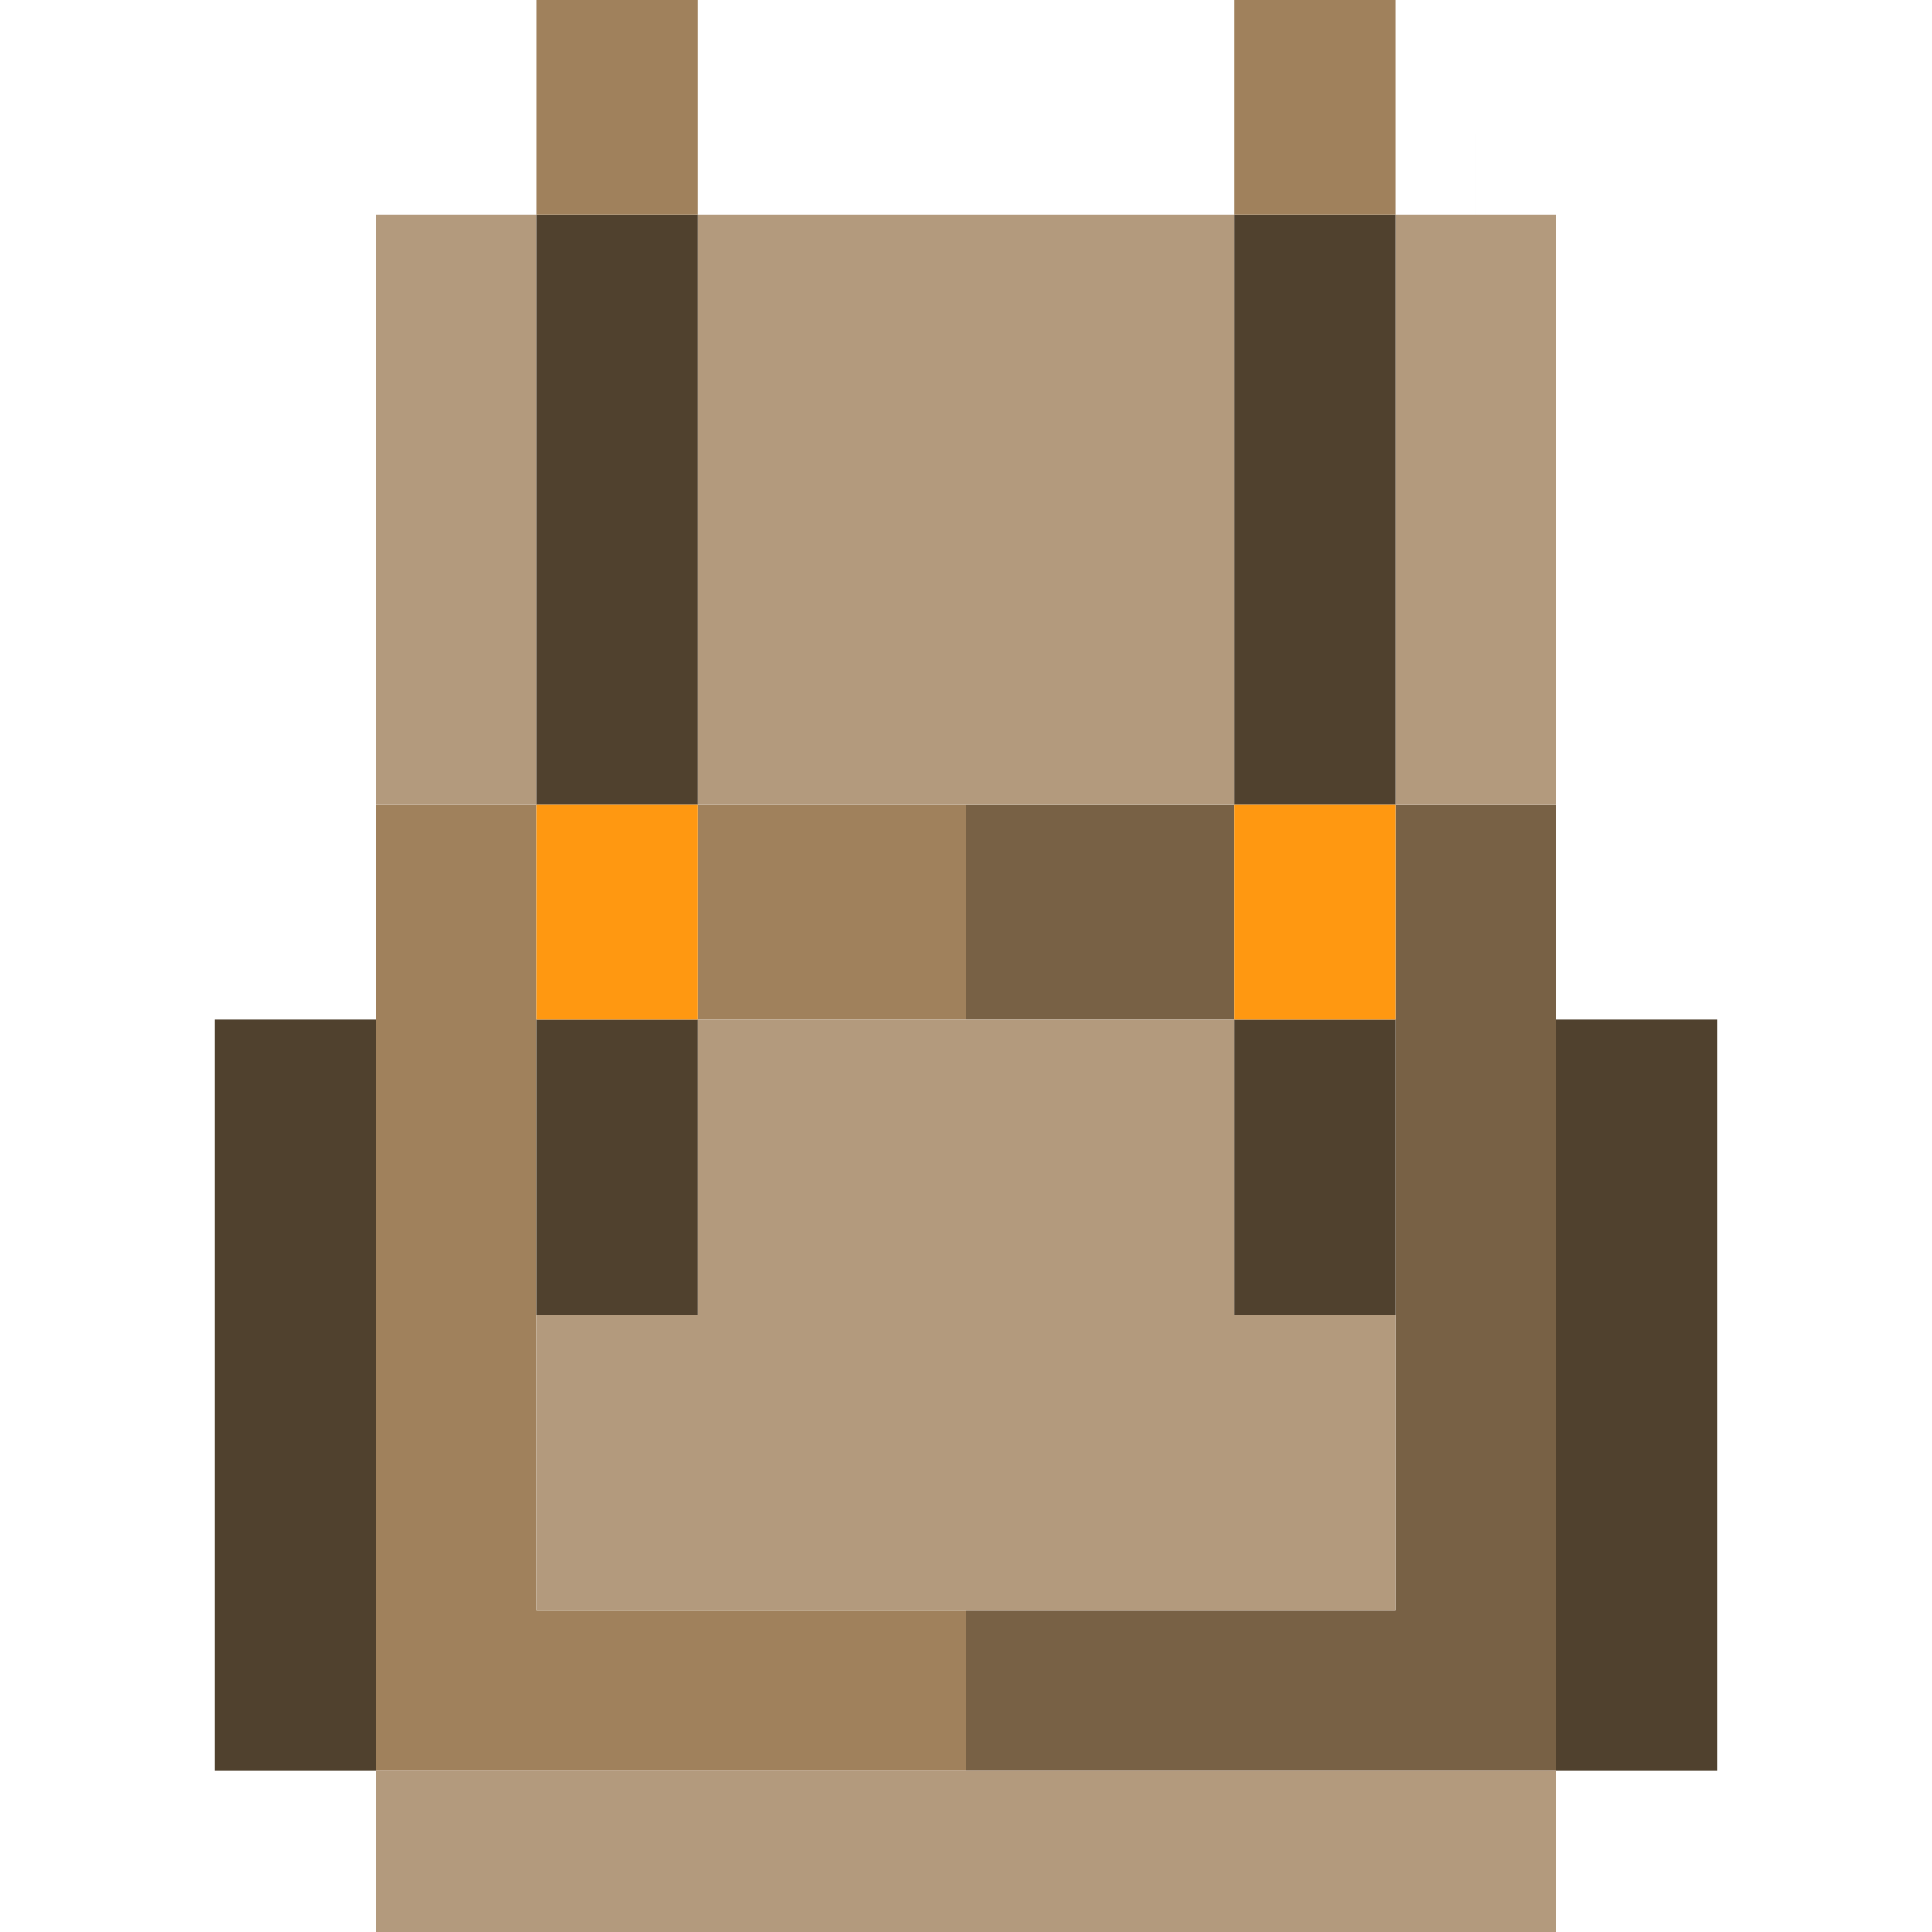
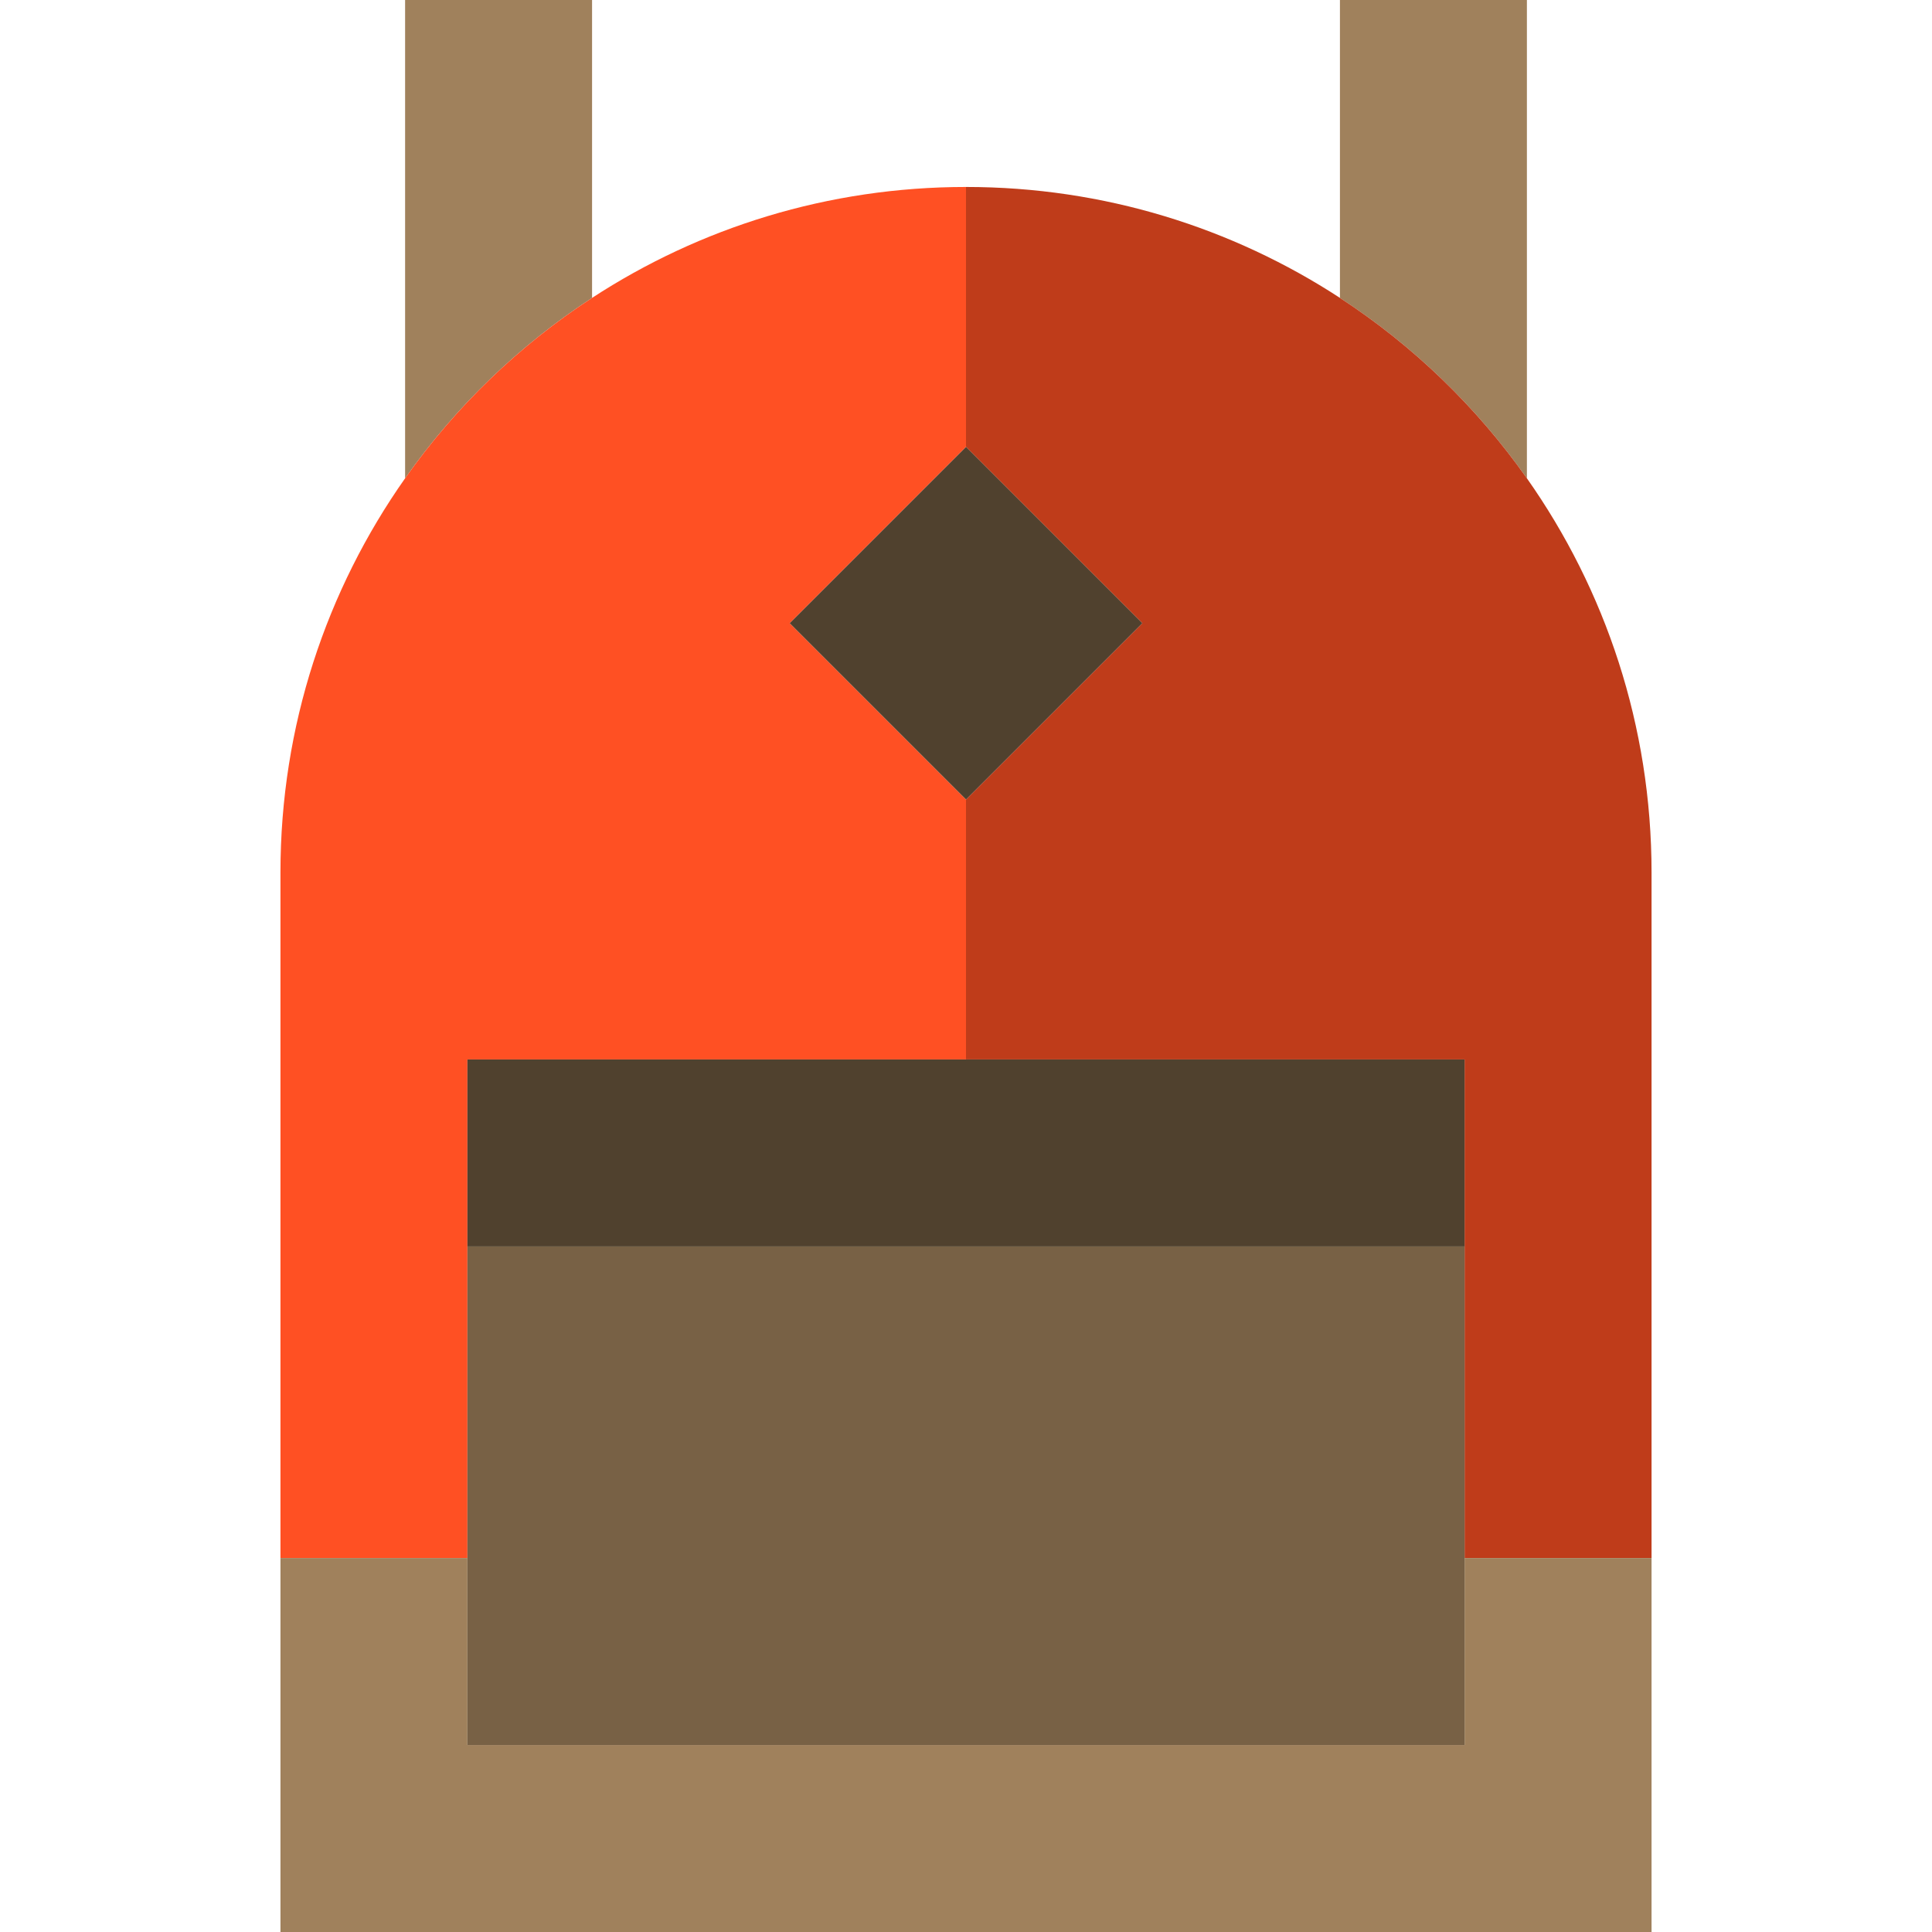
- <svg xmlns="http://www.w3.org/2000/svg" version="1.1" id="Capa_1" x="0px" y="0px" viewBox="0 0 360.001 360.001" style="enable-background:new 0 0 360.001 360.001;" xml:space="preserve">
-   <g id="XMLID_940_">
-     <rect id="XMLID_942_" x="130.001" y="150.001" style="fill:#A0815C;" width="50" height="40" />
-     <polygon id="XMLID_943_" style="fill:#A0815C;" points="100.001,300 100.001,244.999 100.001,190 100.001,150.001 70.001,150.001    70.001,189.999 70.001,329.999 70.001,330 180.001,330 180.001,300  " />
-     <rect id="XMLID_944_" x="70.001" y="40" style="fill:#A0815C;" width="30" height="0.001" />
-     <rect id="XMLID_945_" x="275" y="25" style="fill:#786145;" width="0.001" height="30" />
-     <polygon id="XMLID_946_" style="fill:#786145;" points="290,150.001 260,150.001 260,190 260,244.999 260,300 180.001,300    180.001,330 290,330 290,329.999 290,189.999  " />
-     <rect id="XMLID_947_" x="180.001" y="150.001" style="fill:#786145;" width="50" height="40" />
-     <polygon id="XMLID_948_" style="fill:#B39A7D;" points="100.001,150 100.001,40 70.001,40 70.001,150.001 100.001,150.001  " />
-     <polygon id="XMLID_949_" style="fill:#B39A7D;" points="130.001,149.999 130.001,150 180.001,150 230.001,150 230.001,149.999    230.001,40 230.001,40 130.001,40 130.001,40  " />
-     <polygon id="XMLID_950_" style="fill:#B39A7D;" points="260,150 260,150.001 290,150.001 290,40 260,40  " />
-     <rect id="XMLID_951_" x="70.001" y="330.001" style="fill:#B39A7D;" width="220" height="30" />
-     <polygon id="XMLID_952_" style="fill:#B39A7D;" points="230.001,190 180.001,190 130.001,190 130.001,244.999 100.001,244.999    100.001,300 180.001,300 260,300 260,244.999 230.001,244.999  " />
-     <polygon id="XMLID_953_" style="fill:#50412E;" points="100.001,150 130.001,150 130.001,149.999 130.001,40 130.001,40    100.001,40 100.001,40  " />
-     <rect id="XMLID_954_" x="100.001" y="190" style="fill:#50412E;" width="30" height="54.999" />
-     <polygon id="XMLID_955_" style="fill:#50412E;" points="230.001,149.999 230.001,150 260,150 260,40 260,40 230.001,40 230.001,40     " />
-     <rect id="XMLID_956_" x="230.001" y="190" style="fill:#50412E;" width="30" height="54.999" />
-     <polygon id="XMLID_957_" style="fill:#A0815C;" points="130.001,39.999 130.001,0 100.001,0 100.001,39.999 100.001,40 130.001,40     " />
-     <polygon id="XMLID_958_" style="fill:#A0815C;" points="260,39.999 260,0 230.001,0 230.001,39.999 230.001,40 260,40  " />
-     <rect id="XMLID_959_" x="40" y="189.999" style="fill:#50412E;" width="30" height="140" />
-     <rect id="XMLID_960_" x="290" y="189.999" style="fill:#50412E;" width="30" height="140" />
-     <polygon id="XMLID_961_" style="fill:#FF9811;" points="130.001,150.001 130.001,150 100.001,150 100.001,150.001 100.001,190    130.001,190  " />
-     <polygon id="XMLID_962_" style="fill:#FF9811;" points="230.001,150 230.001,150.001 230.001,190 260,190 260,150.001 260,150  " />
+ <svg xmlns="http://www.w3.org/2000/svg" version="1.1" id="Capa_1" x="0px" y="0px" viewBox="0 0 310 310" style="enable-background:new 0 0 310 310;" xml:space="preserve">
+   <g id="XMLID_963_">
+     <path id="XMLID_964_" style="fill:#A0815C;" d="M95,47.798V0H65v76.747C73.063,65.297,83.254,55.457,95,47.798z" />
+     <path id="XMLID_965_" style="fill:#A0815C;" d="M245,76.747V0h-30v47.798C226.746,55.457,236.938,65.297,245,76.747z" />
+     <path id="XMLID_966_" style="fill:#FF5023;" d="M75,200v-30v-0.001h80c0-13.552,0-27.76,0-41.716l-28.284-28.284L155,71.715   c0-24.078,0-40.942,0-41.715c-22.138,0-42.744,6.545-60,17.798c-11.746,7.659-21.938,17.499-30,28.949   C52.402,94.64,45,116.454,45,140v110h30V200z" />
+     <path id="XMLID_967_" style="fill:#BF3C1A;" d="M245,76.747c-8.063-11.45-18.254-21.29-30-28.949C197.744,36.545,177.138,30,155,30   c0,0.773,0,17.637,0,41.715l28.284,28.284L155,128.283c0,13.956,0,28.164,0,41.716h80V170v30v50h30V140   C265,116.454,257.598,94.64,245,76.747z" />
+     <polygon id="XMLID_968_" style="fill:#A0815C;" points="235,279.999 75,279.999 75,250 45,250 45,310 265,310 265,250 235,250  " />
+     <polygon id="XMLID_969_" style="fill:#786145;" points="75,170 235,170 235,169.999 155,169.999 75,169.999  " />
+     <polygon id="XMLID_970_" style="fill:#786145;" points="75,200 75,250 75,279.999 235,279.999 235,250 235,200  " />
+     <rect id="XMLID_971_" x="75" y="170" style="fill:#50412E;" width="160" height="30" />
+     <rect id="XMLID_972_" x="135" y="79.999" transform="matrix(-0.7071 0.7071 -0.7071 -0.7071 335.3115 61.1074)" style="fill:#50412E;" width="40" height="40" />
  </g>
  <g>
</g>
  <g>
</g>
  <g>
</g>
  <g>
</g>
  <g>
</g>
  <g>
</g>
  <g>
</g>
  <g>
</g>
  <g>
</g>
  <g>
</g>
  <g>
</g>
  <g>
</g>
  <g>
</g>
  <g>
</g>
  <g>
</g>
</svg>
